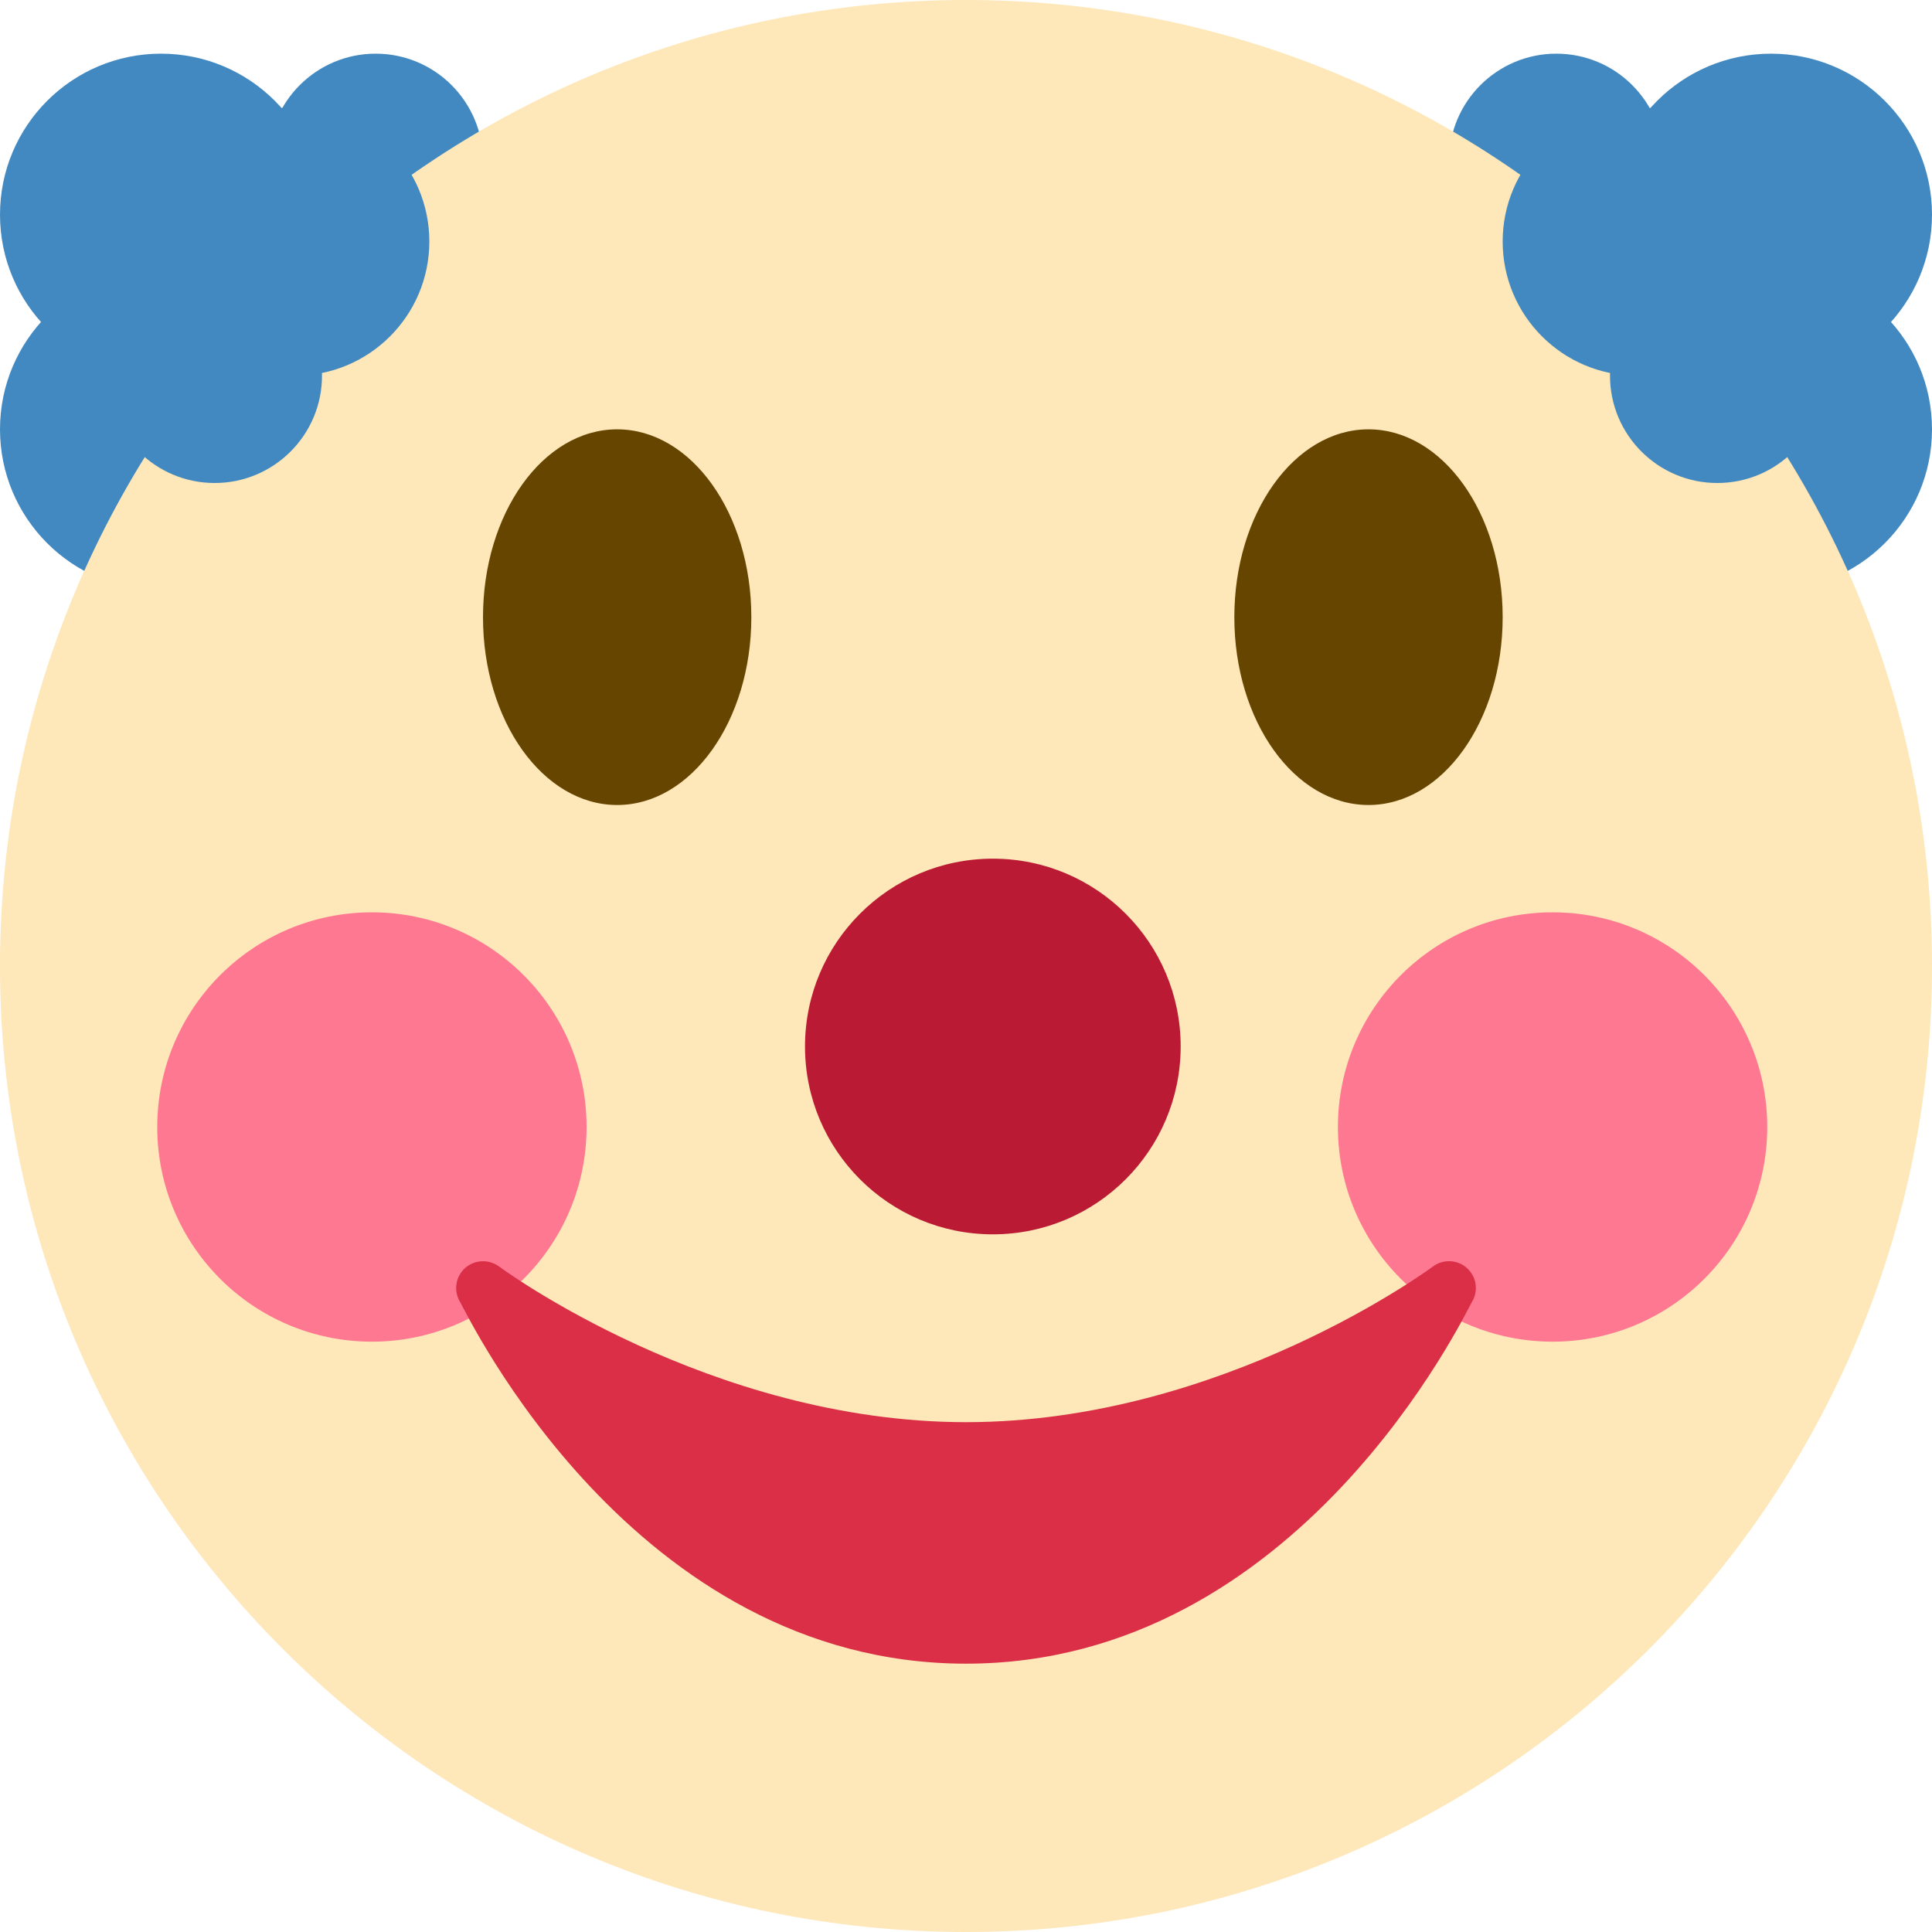
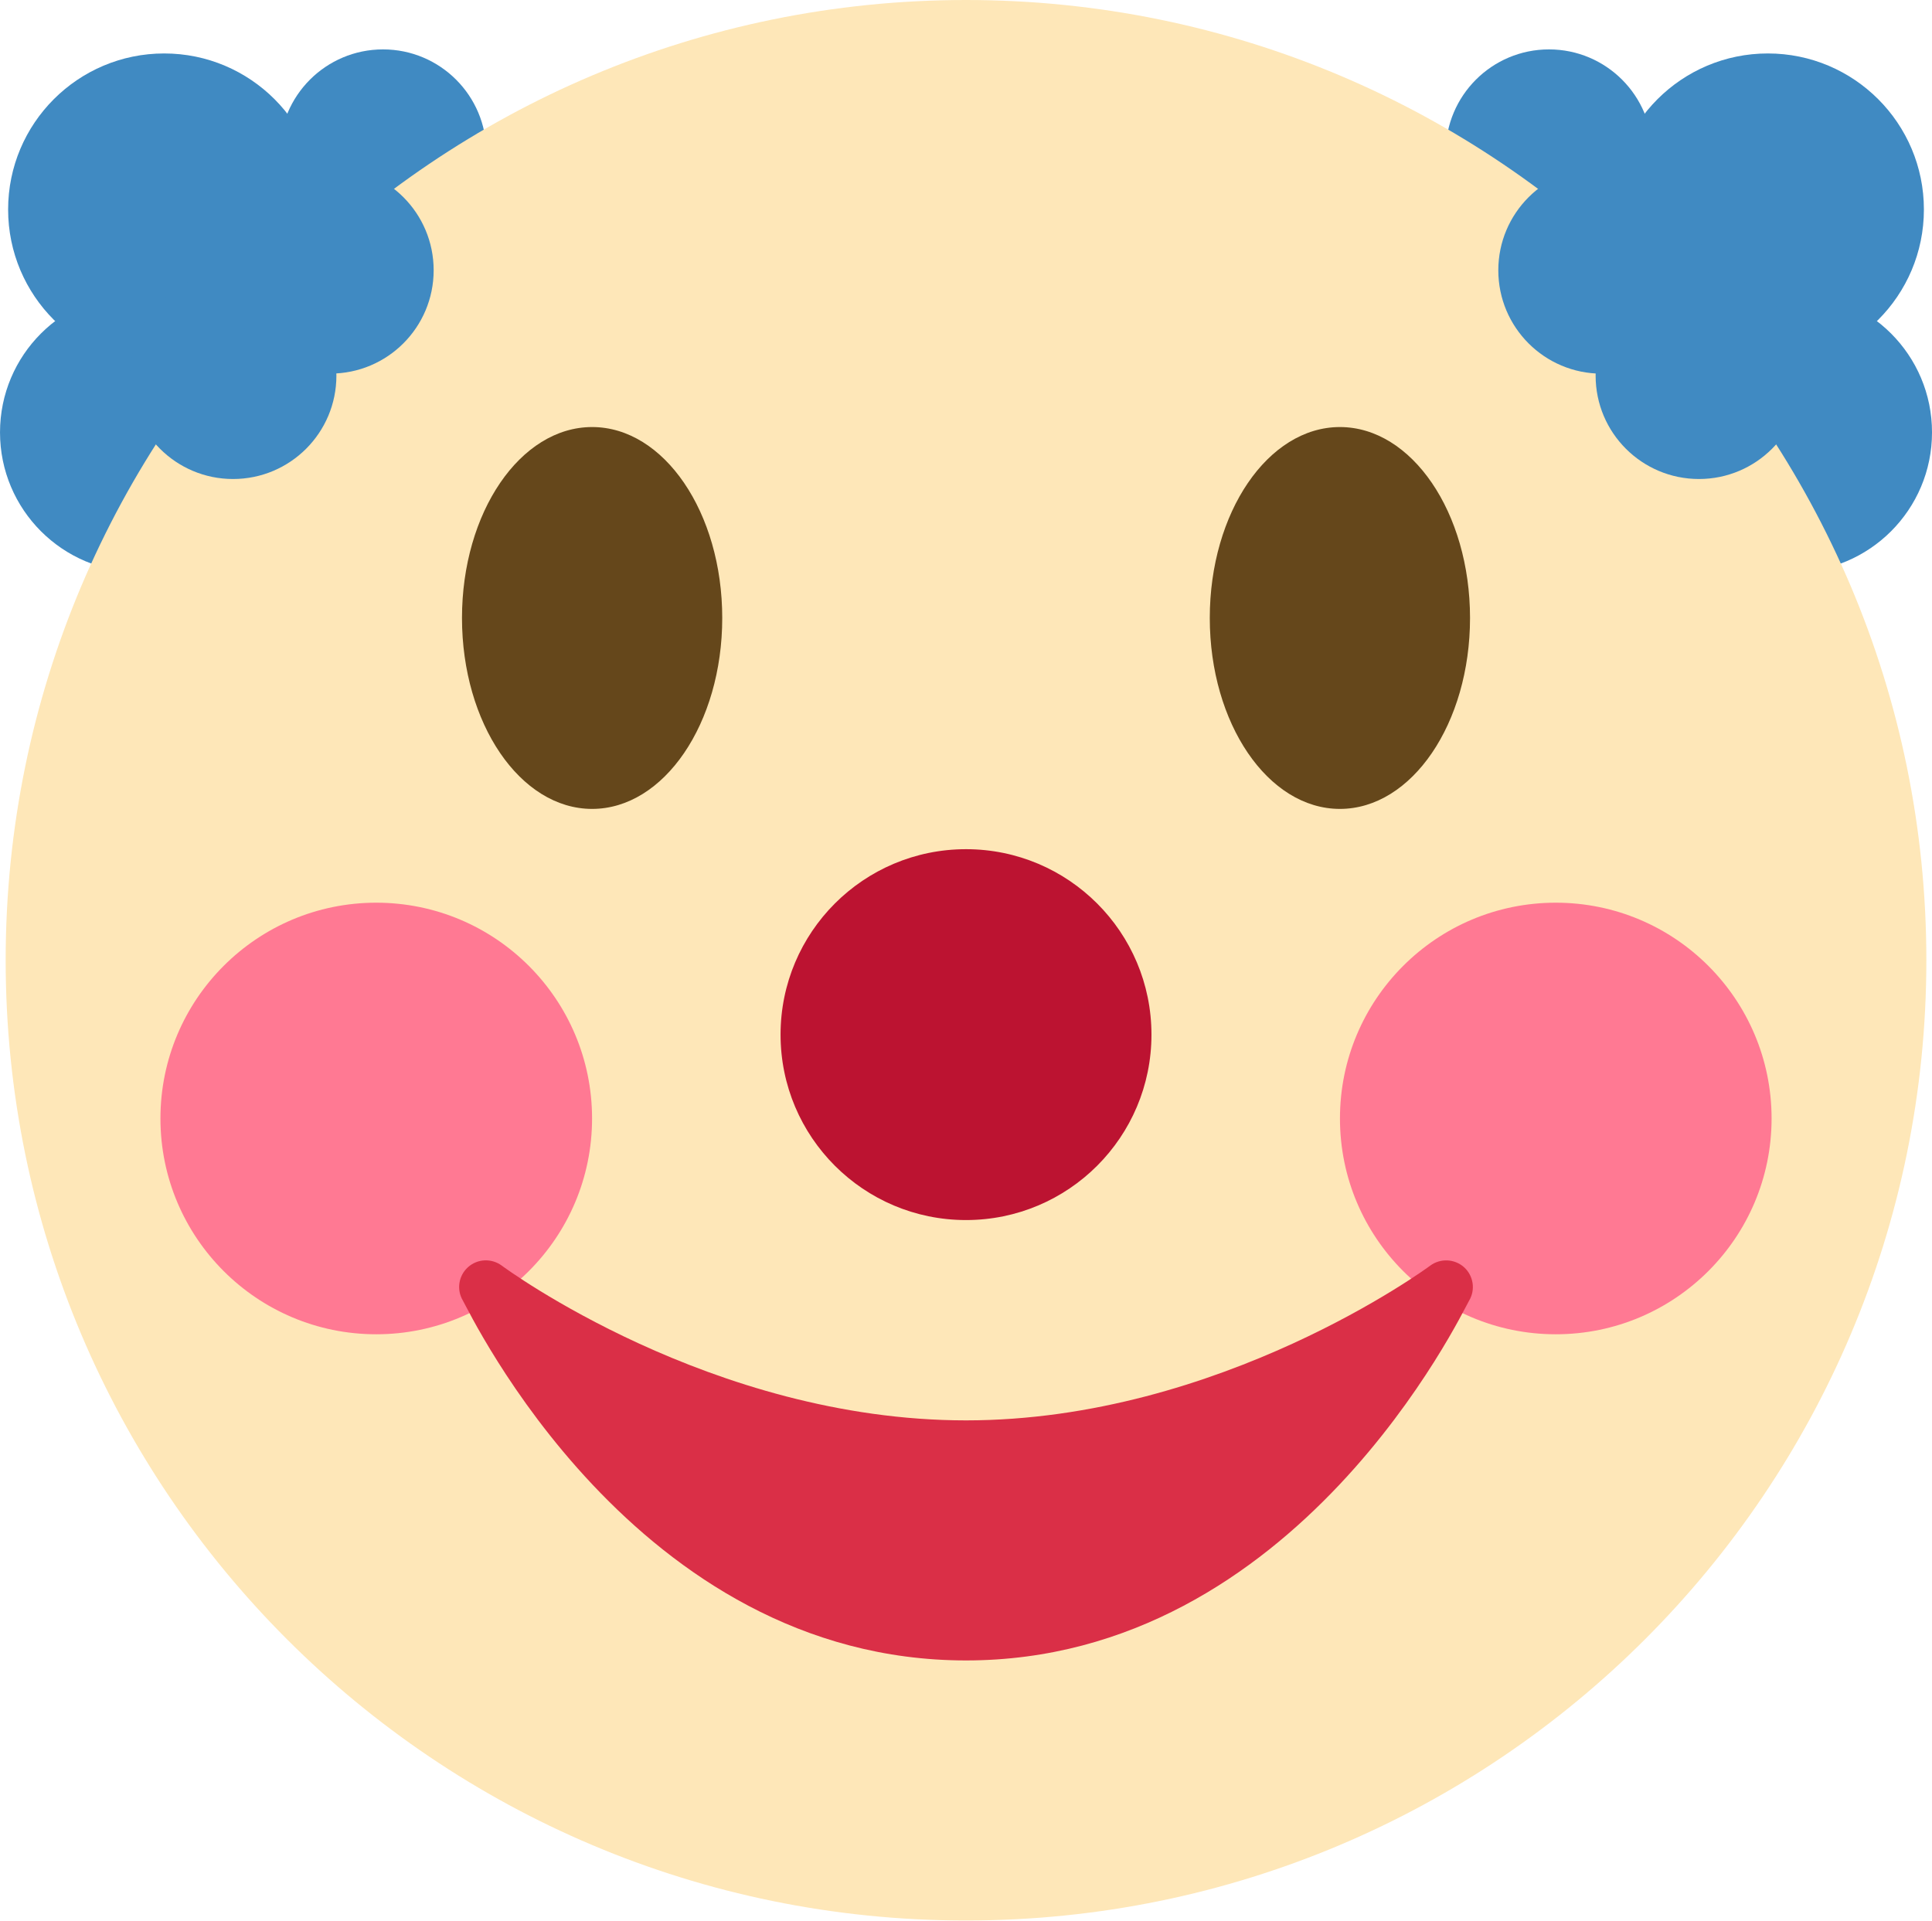
- <svg xmlns="http://www.w3.org/2000/svg" viewBox="0 0 36 36">
-   <circle fill="#4289C1" cx="29" cy="3" r="2" />
-   <circle fill="#4289C1" cx="33" cy="8" r="3" />
-   <circle fill="#4289C1" cx="33" cy="4" r="3" />
-   <circle fill="#4289C1" cx="7" cy="3" r="2" />
-   <circle fill="#4289C1" cx="3" cy="8" r="3" />
-   <circle fill="#4289C1" cx="3" cy="4" r="3" />
-   <path fill="#FEE7B8" d="M36 18c0 9.941-8.059 18-18 18S0 27.941 0 18 8.059 0 18 0s18 8.059 18 18" />
-   <circle fill="#4289C1" cx="30.5" cy="4.5" r="2.5" />
-   <circle fill="#4289C1" cx="32" cy="7" r="2" />
-   <circle fill="#4289C1" cx="5.5" cy="4.5" r="2.5" />
-   <circle fill="#4289C1" cx="4" cy="7" r="2" />
-   <circle fill="#FF7892" cx="6.93" cy="21" r="4" />
-   <circle fill="#FF7892" cx="28.93" cy="21" r="4" />
-   <path fill="#DA2F47" d="M27.335 23.629c-.178-.161-.444-.171-.635-.029-.039.029-3.922 2.9-8.7 2.9-4.766 0-8.662-2.871-8.7-2.9-.191-.142-.457-.13-.635.029-.177.16-.217.424-.094.628C8.7 24.472 11.788 31 18 31s9.301-6.528 9.429-6.743c.123-.205.084-.468-.094-.628z" />
-   <ellipse fill="#664500" cx="11.5" cy="11.5" rx="2.5" ry="3.5" />
-   <ellipse fill="#664500" cx="25.5" cy="11.5" rx="2.5" ry="3.5" />
-   <circle fill="#BB1A34" cx="18.5" cy="19.5" r="3.5" />
+ <svg xmlns="http://www.w3.org/2000/svg" version="1.1" width="36.212" height="36" viewBox="0,0,36.212,36">
+   <g transform="translate(-221.8938,-162)">
+     <g data-paper-data="{&quot;isPaintingLayer&quot;:true}" fill-rule="nonzero" stroke="none" stroke-linecap="butt" stroke-linejoin="miter" stroke-miterlimit="10" stroke-dasharray="" stroke-dashoffset="0" style="mix-blend-mode: normal">
+       <path d="M227.136,164.863c0,-1.07 0.867,-1.937 1.937,-1.937c1.07,0 1.937,0.867 1.937,1.937c0,1.07 -0.867,1.937 -1.937,1.937c-1.07,0 -1.937,-0.867 -1.937,-1.937z" data-paper-data="{&quot;index&quot;:null}" fill="#408ac2" stroke-width="0" />
+       <path d="M221.894,170.105c0,-1.448 1.173,-2.621 2.621,-2.621c1.448,0 2.621,1.173 2.621,2.621c0,1.448 -1.173,2.621 -2.621,2.621c-1.448,0 -2.621,-1.173 -2.621,-2.621z" data-paper-data="{&quot;index&quot;:null}" fill="#408ac2" stroke-width="0" />
+       <path d="M250.927,166.8c-1.07,0 -1.937,-0.867 -1.937,-1.937c0,-1.07 0.867,-1.937 1.937,-1.937c1.07,0 1.937,0.867 1.937,1.937c0,1.07 -0.867,1.937 -1.937,1.937z" data-paper-data="{&quot;index&quot;:null}" fill="#408ac2" stroke-width="0" />
+       <path d="M255.485,172.726c-1.448,0 -2.621,-1.173 -2.621,-2.621c0,-1.448 1.173,-2.621 2.621,-2.621c1.448,0 2.621,1.173 2.621,2.621c0,1.448 -1.173,2.621 -2.621,2.621z" data-paper-data="{&quot;index&quot;:null}" fill="#408ac2" stroke-width="0" />
+       <path d="M222,180c0,-9.941 8.059,-18 18,-18c9.941,0 18,8.059 18,18c0,9.941 -8.059,18 -18,18c-9.941,0 -18,-8.059 -18,-18" data-paper-data="{&quot;index&quot;:null}" fill="#fee7b8" stroke-width="1" />
+       <path d="M255.029,168.852c-1.615,0 -2.925,-1.31 -2.925,-2.925c0,-1.615 1.31,-2.925 2.925,-2.925c1.615,0 2.925,1.31 2.925,2.925c0,1.615 -1.31,2.925 -2.925,2.925z" data-paper-data="{&quot;index&quot;:null}" fill="#408ac2" stroke-width="0" />
+       <path d="M253.738,170.979c-1.07,0 -1.937,-0.867 -1.937,-1.937c0,-1.07 0.867,-1.937 1.937,-1.937c1.07,0 1.937,0.867 1.937,1.937c0,1.07 -0.867,1.937 -1.937,1.937z" data-paper-data="{&quot;index&quot;:null}" fill="#408ac2" stroke-width="0" />
+       <path d="M251.914,169.004c-1.07,0 -1.937,-0.867 -1.937,-1.937c0,-1.07 0.867,-1.937 1.937,-1.937c1.07,0 1.937,0.867 1.937,1.937c0,1.07 -0.867,1.937 -1.937,1.937z" data-paper-data="{&quot;index&quot;:null}" fill="#408ac2" stroke-width="0" />
+       <path d="M247.008,170.005c1.347,0 2.439,1.602 2.439,3.579c0,1.977 -1.092,3.579 -2.439,3.579c-1.347,0 -2.439,-1.602 -2.439,-3.579c0,-1.977 1.092,-3.579 2.439,-3.579z" data-paper-data="{&quot;index&quot;:null}" fill="#65471b" stroke-width="0" />
+       <path d="M232.992,170.005c1.347,0 2.439,1.602 2.439,3.579c0,1.977 -1.092,3.579 -2.439,3.579c-1.347,0 -2.439,-1.602 -2.439,-3.579c0,-1.977 1.092,-3.579 2.439,-3.579z" data-paper-data="{&quot;index&quot;:null}" fill="#65471b" stroke-width="0" />
+       <path d="M240,184.87c-1.92,0 -3.476,-1.556 -3.476,-3.476c0,-1.92 1.556,-3.476 3.476,-3.476c1.92,0 3.476,1.556 3.476,3.476c0,1.92 -1.556,3.476 -3.476,3.476z" data-paper-data="{&quot;index&quot;:null}" fill="#bc1331" stroke-width="0" />
+       <path d="M251.054,187.011c-2.234,0 -4.045,-1.811 -4.045,-4.045c0,-2.234 1.811,-4.045 4.045,-4.045c2.234,0 4.045,1.811 4.045,4.045c0,2.234 -1.811,4.045 -4.045,4.045z" data-paper-data="{&quot;index&quot;:null}" fill="#ff7993" stroke-width="0" />
+       <path d="M228.946,187.011c-2.234,0 -4.045,-1.811 -4.045,-4.045c0,-2.234 1.811,-4.045 4.045,-4.045c2.234,0 4.045,1.811 4.045,4.045c0,2.234 -1.811,4.045 -4.045,4.045z" data-paper-data="{&quot;index&quot;:null}" fill="#ff7993" stroke-width="0" />
+       <path d="M222.046,165.927c0,-1.615 1.31,-2.925 2.925,-2.925c1.615,0 2.925,1.31 2.925,2.925c0,1.615 -1.31,2.925 -2.925,2.925c-1.615,0 -2.925,-1.31 -2.925,-2.925z" data-paper-data="{&quot;index&quot;:null}" fill="#408ac2" stroke-width="0" />
+       <path d="M224.325,169.042c0,-1.07 0.867,-1.937 1.937,-1.937c1.07,0 1.937,0.867 1.937,1.937c0,1.07 -0.867,1.937 -1.937,1.937c-1.07,0 -1.937,-0.867 -1.937,-1.937z" data-paper-data="{&quot;index&quot;:null}" fill="#408ac2" stroke-width="0" />
+       <path d="M226.148,167.066c0,-1.07 0.867,-1.937 1.937,-1.937c1.07,0 1.937,0.867 1.937,1.937c0,1.07 -0.867,1.937 -1.937,1.937c-1.07,0 -1.937,-0.867 -1.937,-1.937z" data-paper-data="{&quot;index&quot;:null}" fill="#408ac2" stroke-width="0" />
+       <path d="M230.665,185.754c0.178,-0.161 0.444,-0.171 0.635,-0.029c0.039,0.029 3.922,2.9 8.7,2.9c4.766,0 8.662,-2.871 8.7,-2.9c0.191,-0.142 0.457,-0.13 0.635,0.029c0.177,0.16 0.217,0.424 0.094,0.628c-0.129,0.215 -3.217,6.743 -9.429,6.743c-6.212,0 -9.301,-6.528 -9.429,-6.743c-0.123,-0.205 -0.084,-0.468 0.094,-0.628z" data-paper-data="{&quot;index&quot;:null}" fill="#da2f47" stroke-width="1" />
+     </g>
+   </g>
</svg>
